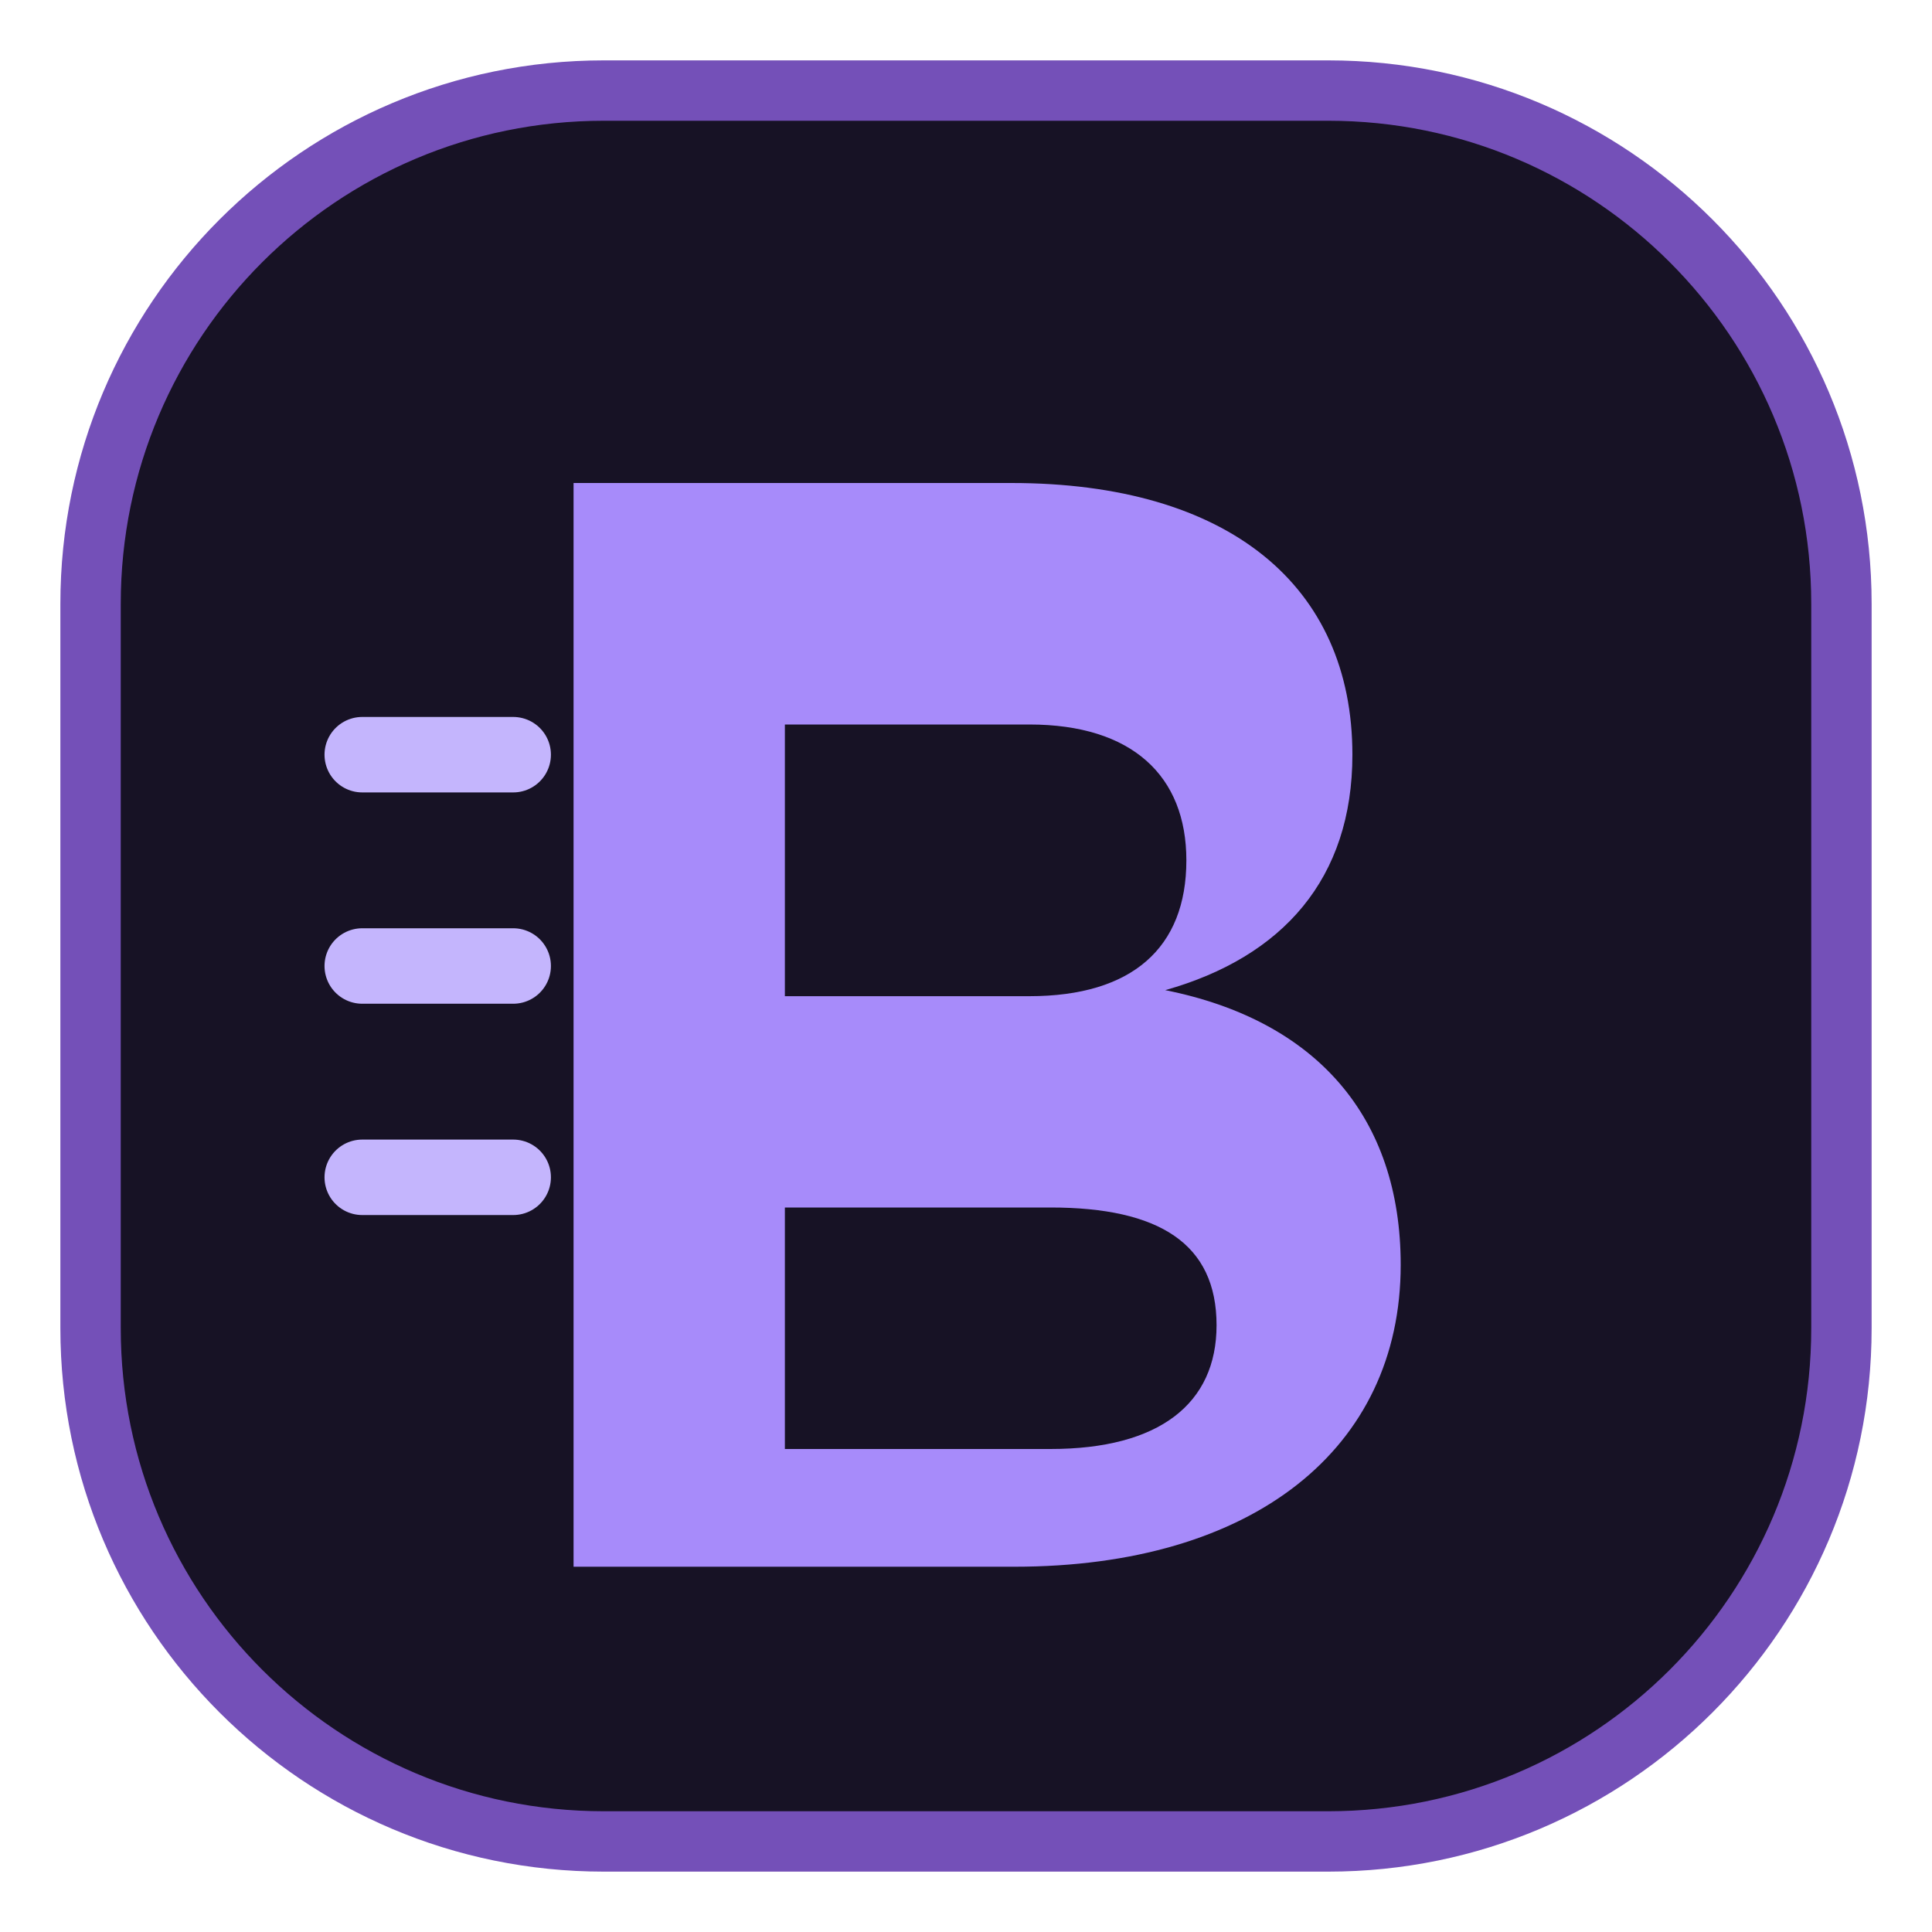
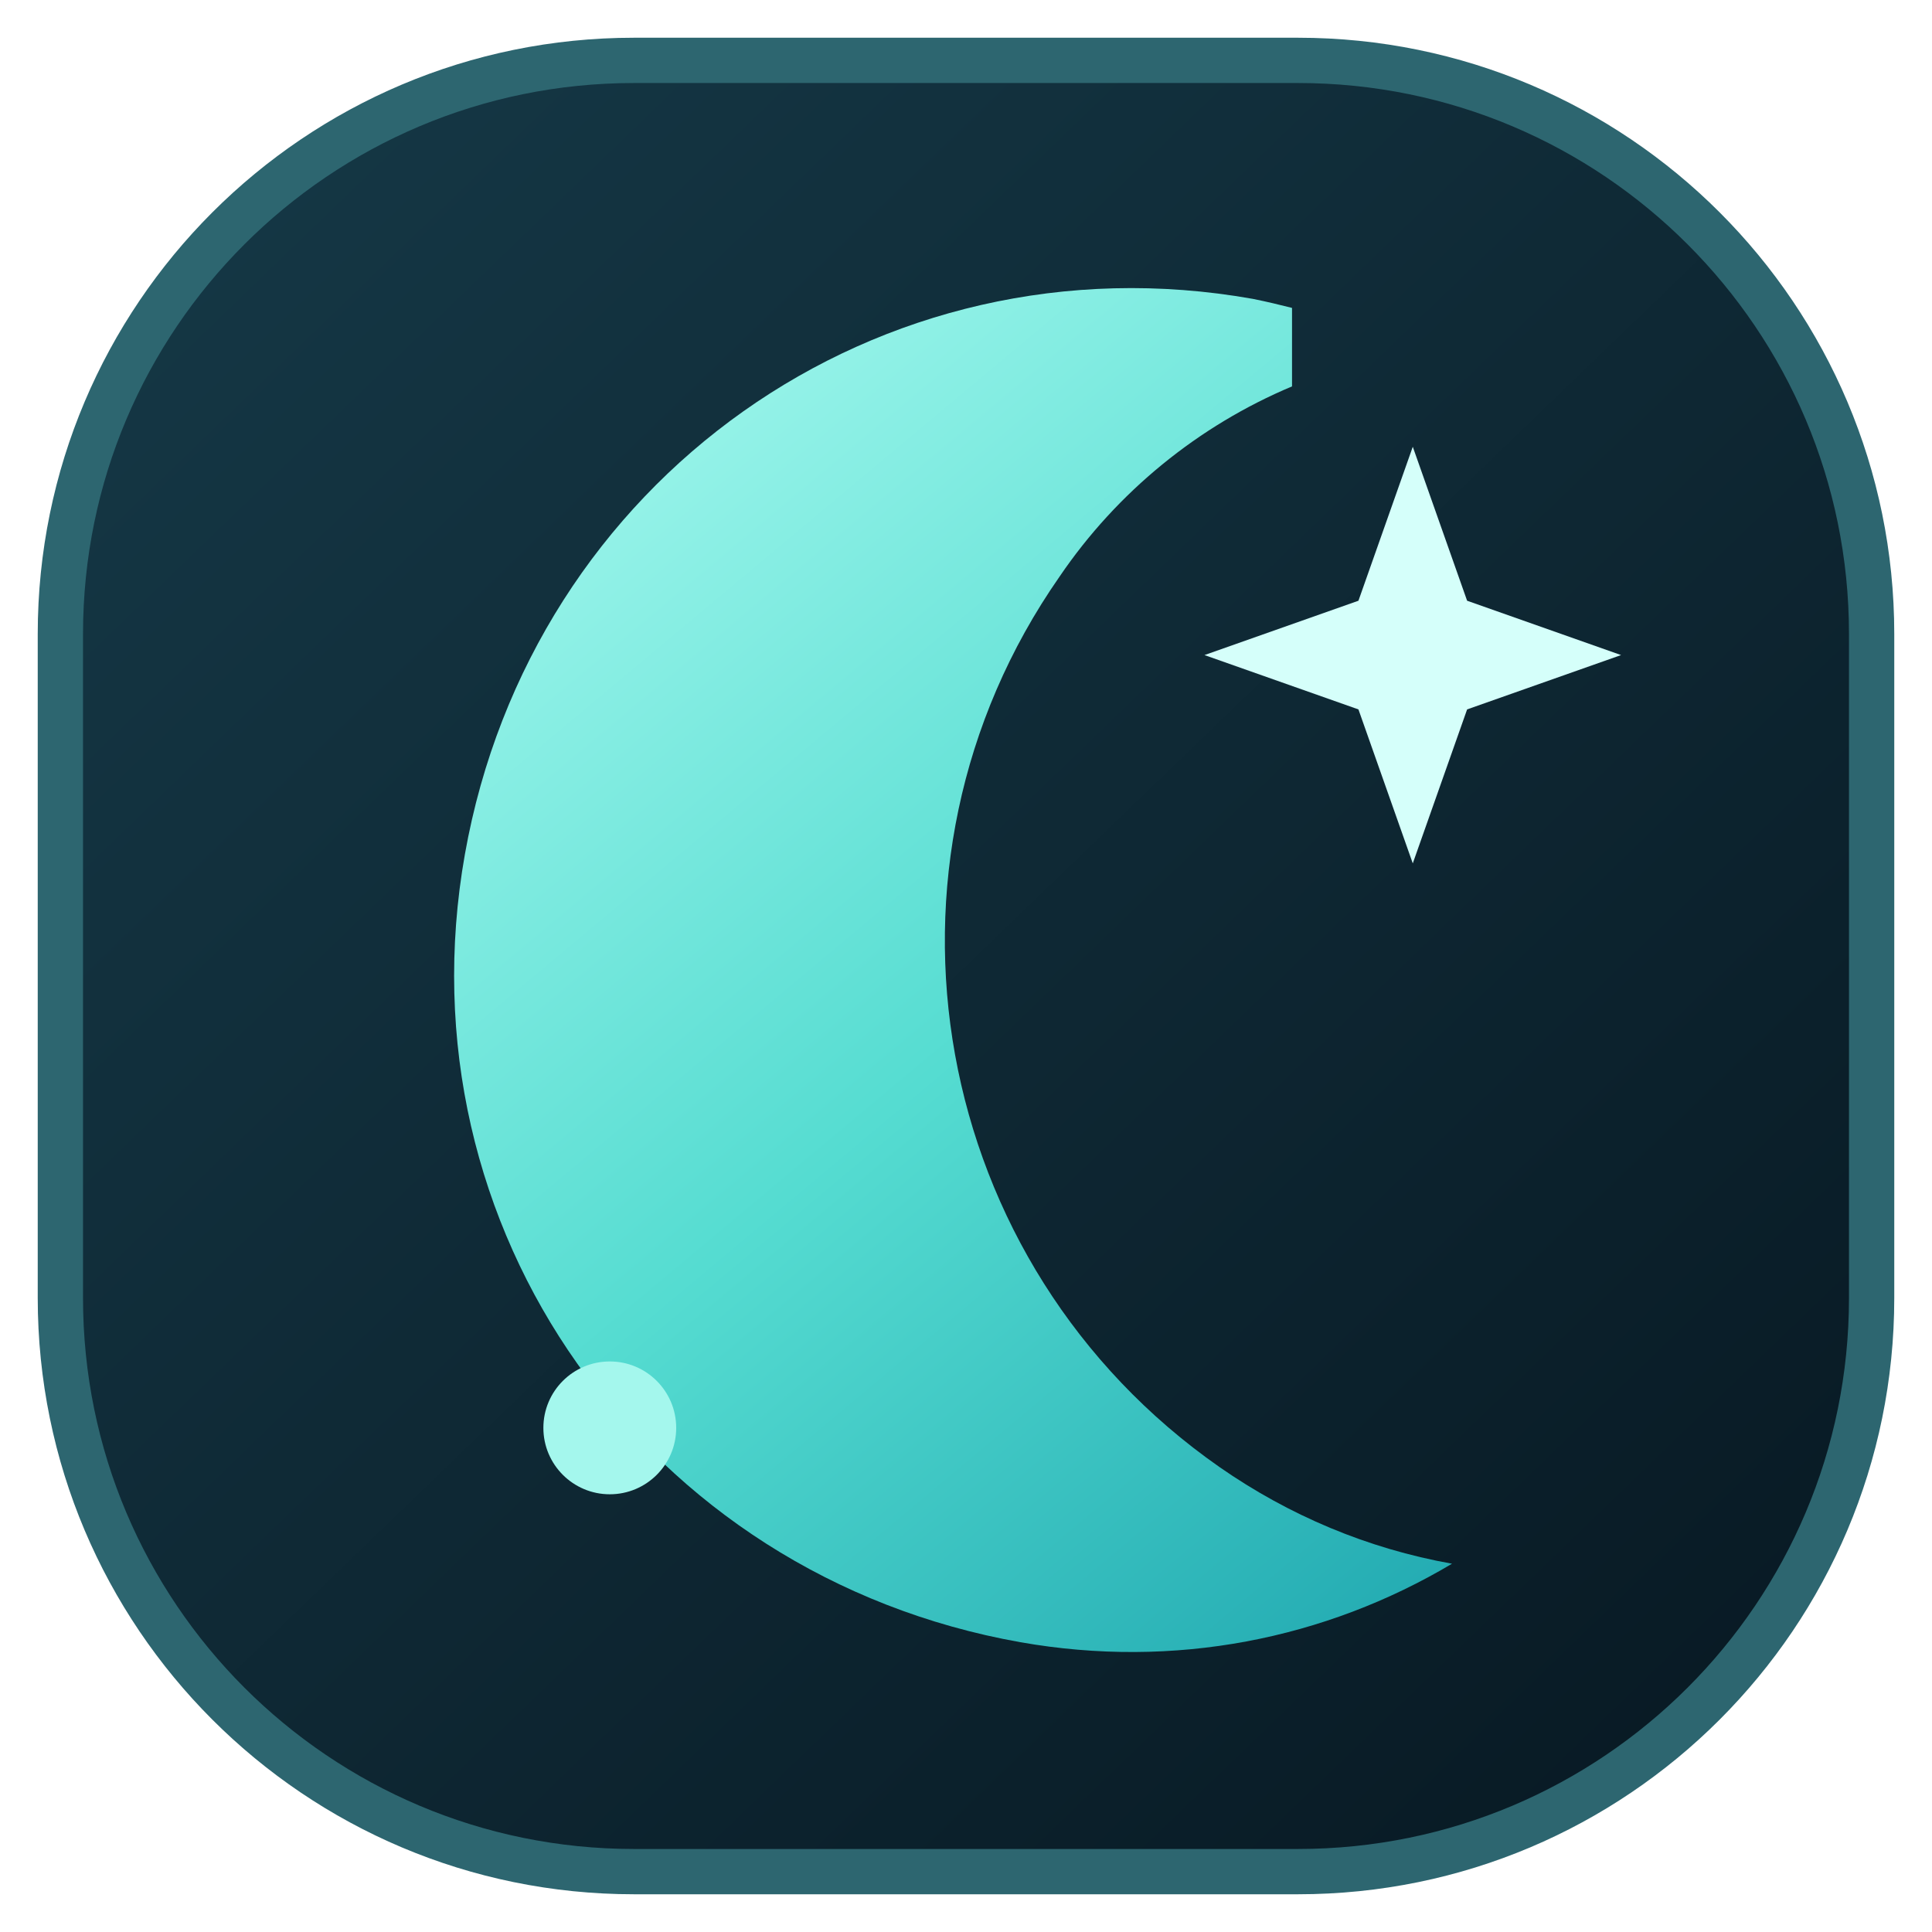
<svg xmlns="http://www.w3.org/2000/svg" viewBox="0 0 64 64" fill="none">
-   <rect x="3" y="3" width="58" height="58" rx="17" fill="#171225" stroke="#7450B8" stroke-width="2" />
-   <path d="M19 16h14.5c7.2 0 11.3 3.4 11.3 9 0 4.1-2.3 6.7-6.2 7.8 5 1 7.8 4.2 7.8 9.1 0 6.1-4.9 10-12.8 10H19V16Z" fill="#A78BFA" />
-   <path d="M26 24v9h8.1c3.4 0 5.2-1.6 5.2-4.5 0-2.8-1.8-4.5-5.2-4.5H26Zm0 16v8h8.8c3.6 0 5.5-1.5 5.5-4.1 0-2.7-1.9-3.9-5.5-3.9H26Z" fill="#171225" />
-   <path d="M12 32h5m-5-7h5m-5 14h5" stroke="#C4B5FD" stroke-width="2.5" stroke-linecap="round" />
+   <defs>
+     <linearGradient id="aqua" x1="12" y1="8" x2="53" y2="57" gradientUnits="userSpaceOnUse">
+       <stop stop-color="#B8FFF5" />
+       <stop offset=".52" stop-color="#55DCD1" />
+       <stop offset="1" stop-color="#169EAA" />
+     </linearGradient>
+     <linearGradient id="panel" x1="5" y1="4" x2="59" y2="60" gradientUnits="userSpaceOnUse">
+       <stop stop-color="#153846" />
+       <stop offset="1" stop-color="#081923" />
+     </linearGradient>
+   </defs>
+   <rect x="2" y="2" width="60" height="60" rx="19" fill="url(#panel)" stroke="#2D6670" stroke-width="1.5" />
+   <path d="M42.8 12.8c-3.1 1.3-5.8 3.5-7.7 6.3-6.7 9.6-4.3 22.8 5.3 29.5 2.3 1.6 4.9 2.7 7.7 3.2-4.2 2.5-9.2 3.5-14.3 2.6C21.4 52.2 13.2 40.7 15.4 28.3 17.6 15.9 29.1 7.7 41.5 9.9c.5.1.9.2 1.3.3Z" fill="url(#aqua)" />
+   <path d="m46.8 14.8 1.8 5.1 5.1 1.8-5.1 1.8-1.8 5.1-1.8-5.1-5.1-1.8 5.1-1.8 1.8-5.1Z" fill="#D5FFFA" />
+   <circle cx="20.2" cy="47.3" r="2.2" fill="#A4F7ED" />
</svg>
